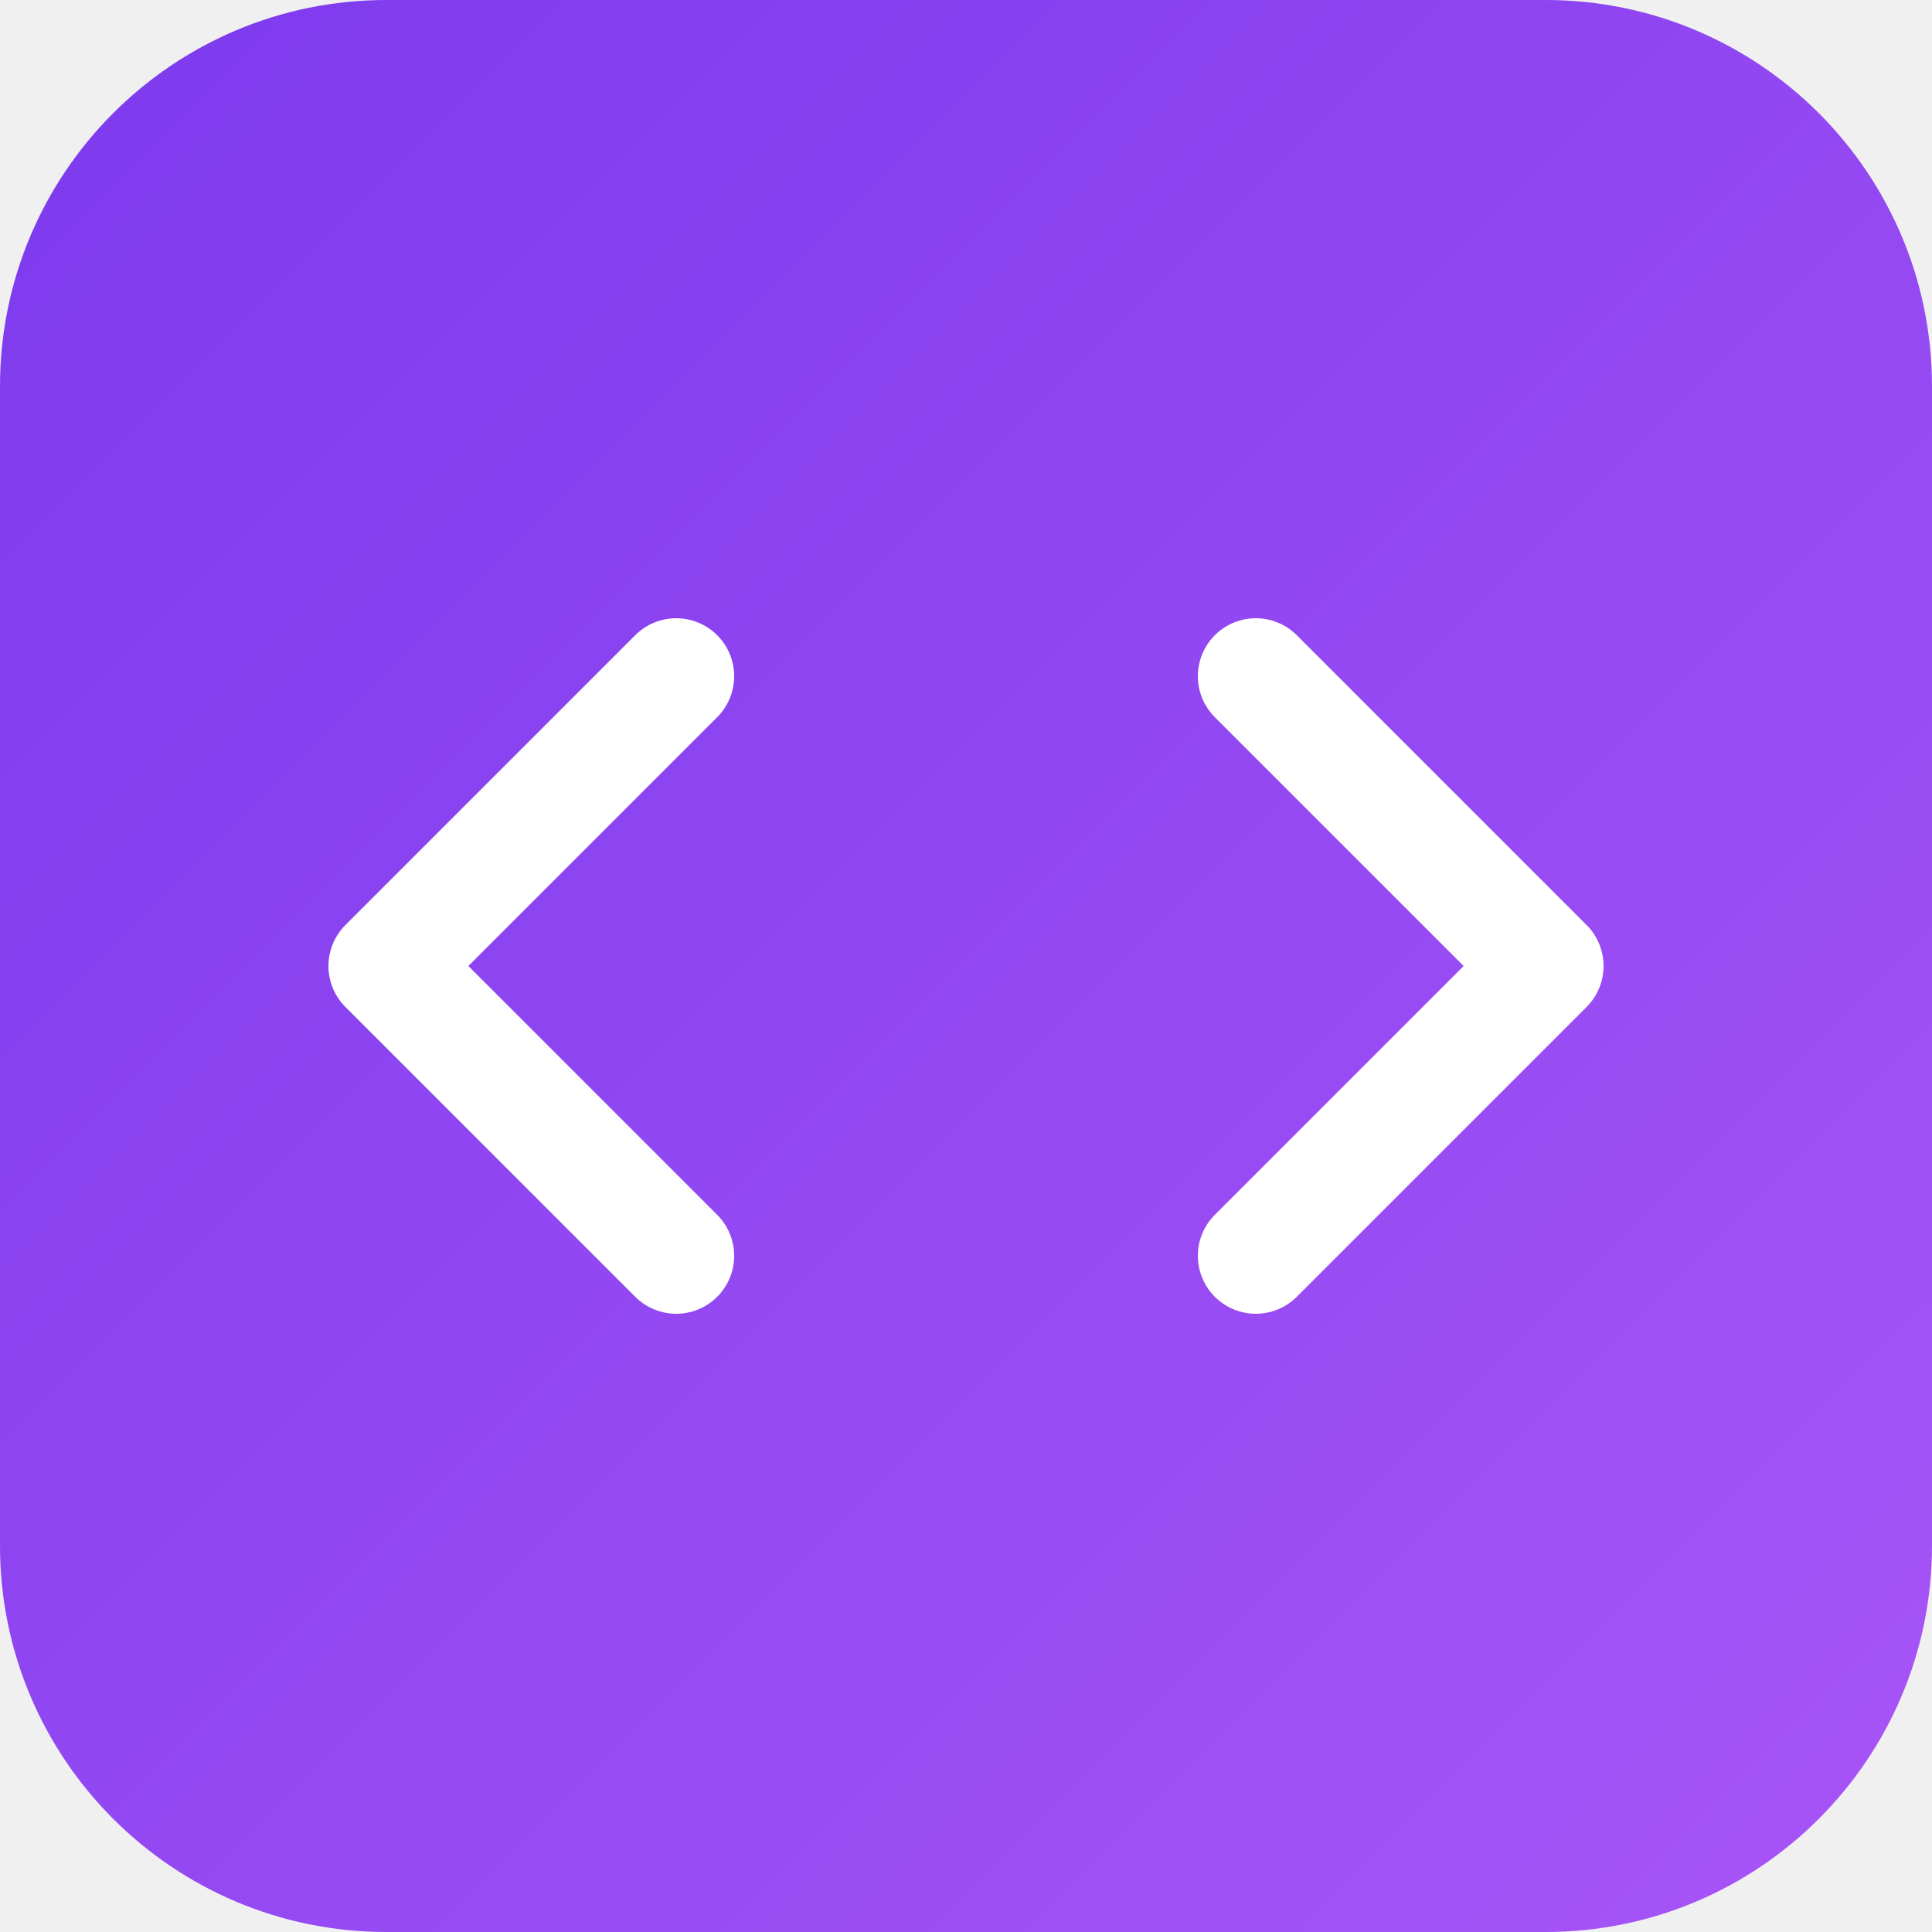
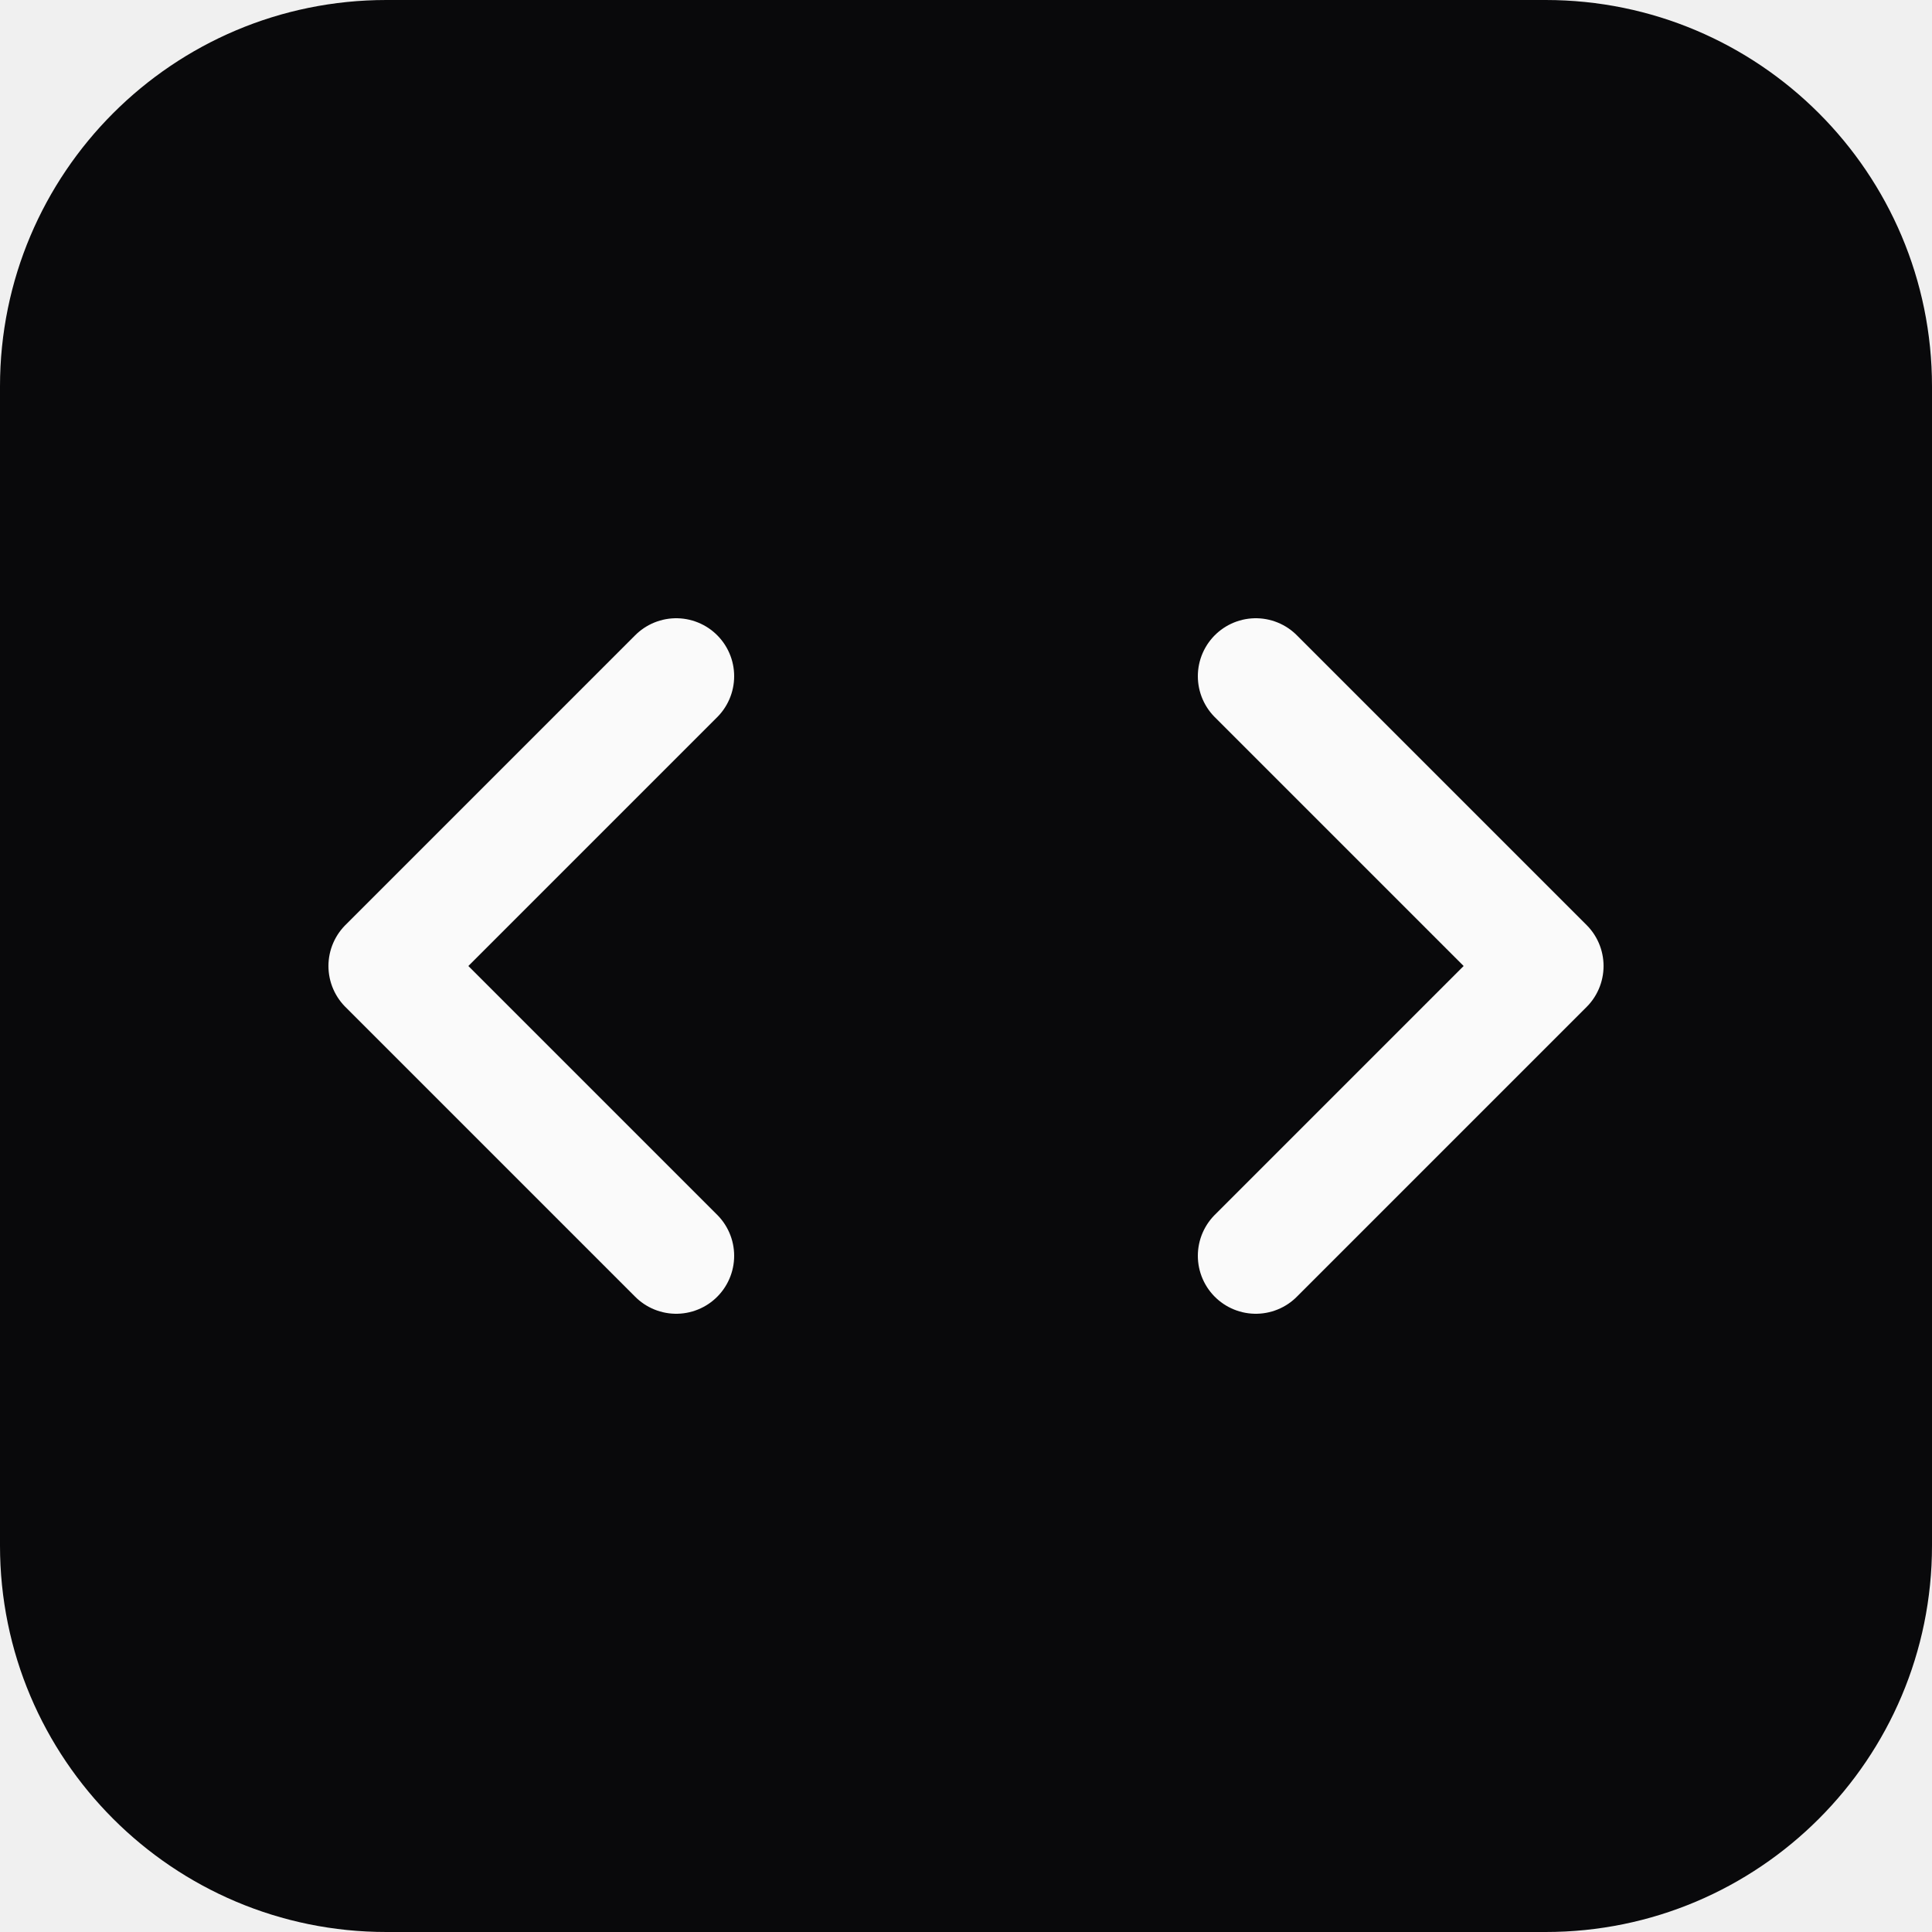
<svg xmlns="http://www.w3.org/2000/svg" viewBox="0 0 100 100">
-   <defs>
-     <linearGradient id="g" x1="0%" y1="0%" x2="100%" y2="100%">
-       <stop offset="0%" stop-color="#7c3aed" />
-       <stop offset="100%" stop-color="#a855f7" />
-     </linearGradient>
-   </defs>
-   <rect width="100" height="100" rx="20" fill="url(#g)" />
-   <path d="M35 35 L20 50 L35 65" stroke="#fff" stroke-width="6" fill="none" stroke-linecap="round" stroke-linejoin="round" />
-   <path d="M65 35 L80 50 L65 65" stroke="#fff" stroke-width="6" fill="none" stroke-linecap="round" stroke-linejoin="round" />
+   <rect width="100" height="100" rx="20" fill="#09090b" />
+   <path d="M35 35 L20 50 L35 65" stroke="#fafafa" stroke-width="6" fill="none" stroke-linecap="round" stroke-linejoin="round" />
+   <path d="M65 35 L80 50 L65 65" stroke="#fafafa" stroke-width="6" fill="none" stroke-linecap="round" stroke-linejoin="round" />
</svg>
